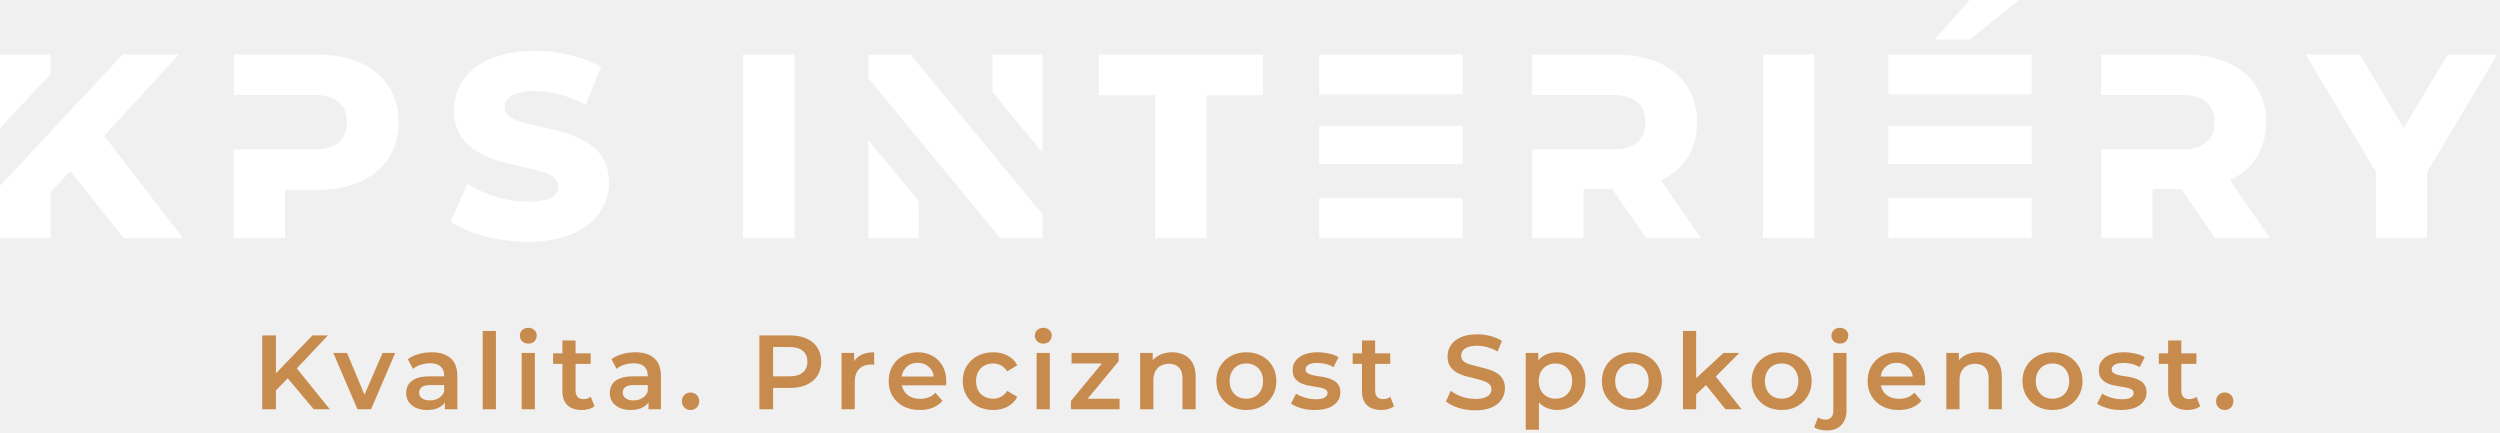
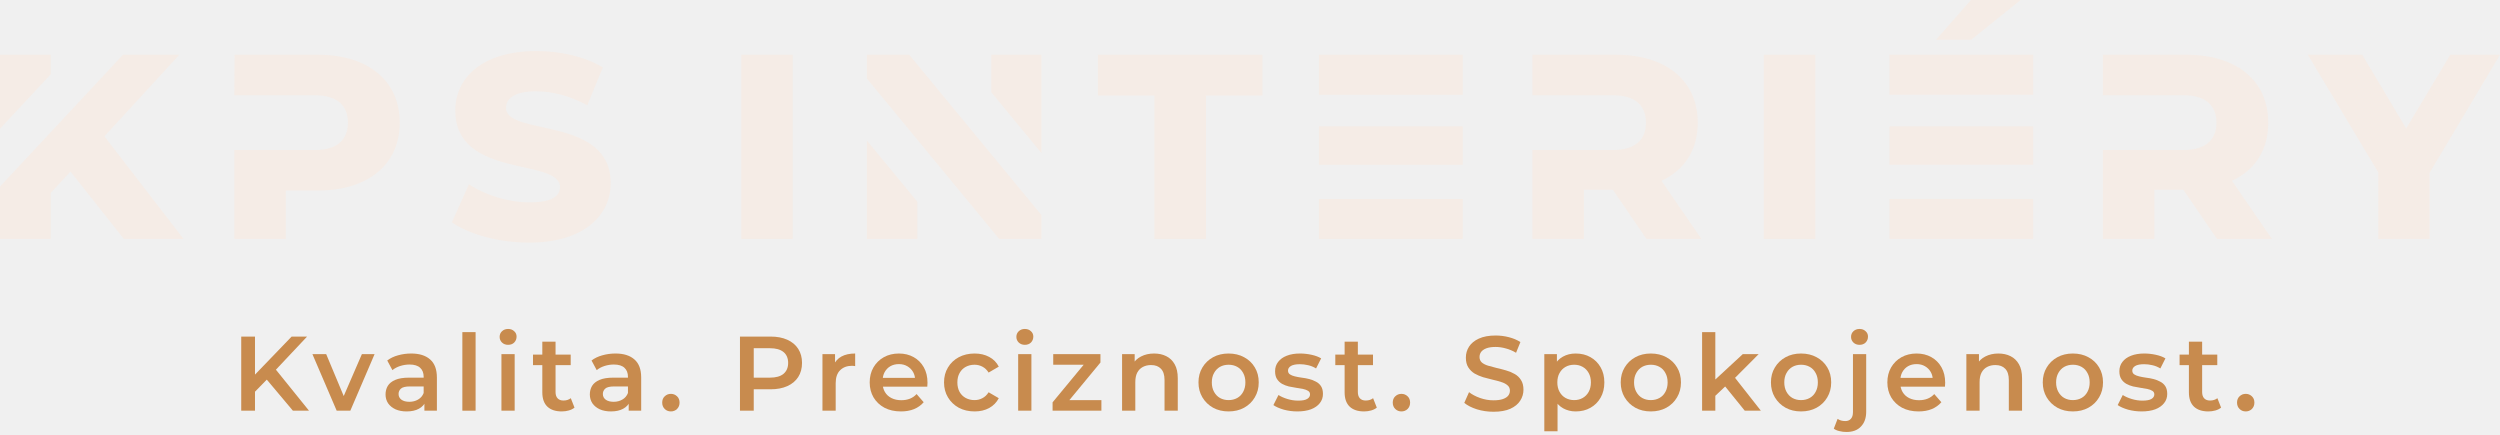
- <svg xmlns="http://www.w3.org/2000/svg" width="572" height="99" viewBox="0 0 572 99" fill="none">
-   <path d="M555.301 39.42V54.48H543.602V39.3L527.521 12.48H539.941L549.961 29.28L560.042 12.48H571.382L555.301 39.42Z" fill="white" />
-   <path d="M510.213 41.22L519.333 54.48H506.793L499.113 43.26H492.513V54.48H480.753V34.2H499.173C504.213 34.2 506.673 31.86 506.673 27.96C506.673 24.06 504.213 21.72 499.173 21.72H480.753V12.48H499.833C511.293 12.48 518.493 18.42 518.493 27.96C518.493 34.2 515.493 38.76 510.213 41.22Z" fill="white" />
-   <path d="M432.041 37.56V28.8H464.861V37.56H432.041ZM432.041 21.6V12.48H464.861V21.6H432.041ZM432.041 45.36V54.48H464.861V45.36H432.041ZM450.701 9.06H442.661L450.641 0H461.981L450.701 9.06Z" fill="white" />
-   <path d="M415.127 54.48H403.367V12.48H415.127V54.48Z" fill="white" />
-   <path d="M380.014 41.22L389.134 54.48H376.594L368.914 43.26H362.314V54.48H350.554V34.2H368.974C374.014 34.2 376.474 31.86 376.474 27.96C376.474 24.06 374.014 21.72 368.974 21.72H350.554V12.48H369.634C381.094 12.48 388.294 18.42 388.294 27.96C388.294 34.2 385.294 38.76 380.014 41.22Z" fill="white" />
-   <path d="M301.841 37.56V28.8H334.661V37.56H301.841ZM301.841 21.6V12.48H334.661V21.6H301.841ZM301.841 45.36V54.48H334.661V45.36H301.841Z" fill="white" />
-   <path d="M276.054 54.48H264.294V21.78H251.394V12.48H288.954V21.78H276.054V54.48Z" fill="white" />
-   <path d="M181.76 54.48H170V12.48H181.76V54.48Z" fill="white" />
-   <path d="M210.193 45.992V54.48H198.674V32.04L210.193 45.992ZM238.514 49.036V54.48H228.872L198.674 17.905V12.479H208.33L238.514 49.036ZM238.514 34.9L227.054 21.02V12.479H238.514V34.9Z" fill="white" />
-   <path d="M120.737 55.32C113.897 55.32 107.057 53.46 103.097 50.7L106.997 42C110.717 44.52 115.997 46.14 120.857 46.14C125.837 46.14 127.757 44.76 127.757 42.66C127.757 35.94 103.877 40.86 103.877 25.2C103.877 17.76 109.997 11.64 122.417 11.64C127.817 11.64 133.457 12.9 137.537 15.36L133.997 24C129.977 21.84 126.017 20.82 122.297 20.82C117.317 20.82 115.457 22.5 115.457 24.6C115.457 31.14 139.337 26.34 139.337 41.76C139.337 49.08 133.217 55.32 120.737 55.32Z" fill="white" />
-   <path d="M53.459 21.72L53.519 12.48H72.539C83.999 12.48 91.199 18.42 91.199 27.96C91.199 37.5 83.999 43.44 72.539 43.44H65.219V54.48H53.459V34.2H71.879C76.919 34.2 79.379 31.86 79.379 27.96C79.379 24.06 76.919 21.72 71.879 21.72H53.459Z" fill="white" />
-   <path d="M23.82 31.08L41.88 54.48H28.26L16.08 39.12L11.58 43.98V54.48H0V42.535L28.054 12.48H40.92L23.82 31.08ZM11.58 16.939L0 29.344V12.48H11.58V16.939Z" fill="white" />
-   <path d="M509.02 93.808C508.473 93.808 508.006 93.623 507.619 93.252C507.233 92.866 507.04 92.383 507.04 91.804C507.04 91.192 507.233 90.709 507.619 90.355C508.006 89.985 508.473 89.8 509.02 89.8C509.567 89.8 510.034 89.985 510.42 90.355C510.806 90.709 511 91.192 511 91.804C511 92.383 510.806 92.866 510.42 93.252C510.034 93.623 509.567 93.808 509.02 93.808Z" fill="#C88B4E" />
-   <path d="M500.508 93.808C499.091 93.808 497.997 93.446 497.224 92.722C496.451 91.981 496.065 90.895 496.065 89.462V77.897H499.083V89.39C499.083 90.001 499.236 90.476 499.542 90.814C499.864 91.152 500.306 91.321 500.87 91.321C501.546 91.321 502.109 91.144 502.56 90.79L503.405 92.939C503.051 93.229 502.616 93.446 502.101 93.591C501.586 93.736 501.055 93.808 500.508 93.808ZM493.94 83.257V80.843H502.536V83.257H493.94Z" fill="#C88B4E" />
-   <path d="M485.281 93.808C484.202 93.808 483.164 93.671 482.166 93.397C481.184 93.108 480.404 92.761 479.824 92.359L480.983 90.065C481.563 90.436 482.255 90.741 483.059 90.983C483.864 91.224 484.669 91.345 485.474 91.345C486.423 91.345 487.108 91.216 487.526 90.959C487.961 90.701 488.178 90.355 488.178 89.921C488.178 89.566 488.033 89.301 487.743 89.124C487.454 88.931 487.075 88.786 486.609 88.689C486.142 88.593 485.619 88.504 485.039 88.424C484.476 88.343 483.904 88.239 483.325 88.11C482.762 87.965 482.247 87.764 481.78 87.506C481.313 87.233 480.935 86.87 480.645 86.42C480.355 85.969 480.211 85.374 480.211 84.633C480.211 83.812 480.444 83.104 480.911 82.508C481.377 81.897 482.029 81.43 482.866 81.108C483.719 80.77 484.725 80.601 485.884 80.601C486.753 80.601 487.631 80.698 488.516 80.891C489.401 81.084 490.134 81.358 490.713 81.712L489.554 84.005C488.942 83.635 488.323 83.386 487.695 83.257C487.083 83.112 486.472 83.04 485.86 83.04C484.943 83.04 484.259 83.176 483.808 83.45C483.373 83.724 483.156 84.07 483.156 84.488C483.156 84.874 483.301 85.164 483.591 85.357C483.88 85.55 484.259 85.703 484.725 85.816C485.192 85.929 485.707 86.025 486.271 86.106C486.85 86.17 487.421 86.275 487.985 86.42C488.548 86.565 489.063 86.766 489.53 87.023C490.013 87.265 490.399 87.611 490.689 88.061C490.979 88.512 491.123 89.1 491.123 89.824C491.123 90.629 490.882 91.329 490.399 91.924C489.932 92.52 489.264 92.987 488.395 93.325C487.526 93.647 486.488 93.808 485.281 93.808Z" fill="#C88B4E" />
-   <path d="M469.599 93.808C468.279 93.808 467.104 93.526 466.074 92.963C465.044 92.383 464.231 91.594 463.635 90.597C463.04 89.599 462.742 88.464 462.742 87.192C462.742 85.905 463.04 84.77 463.635 83.788C464.231 82.79 465.044 82.01 466.074 81.446C467.104 80.883 468.279 80.601 469.599 80.601C470.935 80.601 472.118 80.883 473.148 81.446C474.194 82.01 475.007 82.782 475.587 83.764C476.182 84.746 476.48 85.888 476.48 87.192C476.48 88.464 476.182 89.599 475.587 90.597C475.007 91.594 474.194 92.383 473.148 92.963C472.118 93.526 470.935 93.808 469.599 93.808ZM469.599 91.224C470.339 91.224 470.999 91.063 471.579 90.741C472.158 90.419 472.609 89.953 472.931 89.341C473.269 88.729 473.438 88.013 473.438 87.192C473.438 86.355 473.269 85.639 472.931 85.043C472.609 84.432 472.158 83.965 471.579 83.643C470.999 83.321 470.347 83.16 469.623 83.16C468.883 83.16 468.223 83.321 467.643 83.643C467.08 83.965 466.629 84.432 466.291 85.043C465.953 85.639 465.784 86.355 465.784 87.192C465.784 88.013 465.953 88.729 466.291 89.341C466.629 89.953 467.08 90.419 467.643 90.741C468.223 91.063 468.875 91.224 469.599 91.224Z" fill="#C88B4E" />
-   <path d="M452.637 80.601C453.667 80.601 454.584 80.802 455.389 81.205C456.21 81.607 456.854 82.227 457.321 83.064C457.787 83.885 458.021 84.947 458.021 86.251V93.639H455.003V86.637C455.003 85.494 454.729 84.641 454.182 84.078C453.651 83.514 452.902 83.233 451.937 83.233C451.228 83.233 450.601 83.378 450.053 83.667C449.506 83.957 449.08 84.392 448.774 84.971C448.484 85.534 448.339 86.251 448.339 87.12V93.639H445.321V80.746H448.194V84.223L447.687 83.16C448.138 82.339 448.79 81.712 449.643 81.277C450.512 80.826 451.51 80.601 452.637 80.601Z" fill="#C88B4E" />
-   <path d="M434.431 93.808C432.998 93.808 431.743 93.526 430.665 92.963C429.602 92.383 428.773 91.594 428.178 90.597C427.598 89.599 427.309 88.464 427.309 87.192C427.309 85.905 427.59 84.77 428.154 83.788C428.733 82.79 429.522 82.01 430.52 81.446C431.534 80.883 432.685 80.601 433.972 80.601C435.228 80.601 436.346 80.875 437.328 81.422C438.31 81.969 439.083 82.742 439.646 83.74C440.209 84.738 440.491 85.913 440.491 87.265C440.491 87.394 440.483 87.538 440.467 87.699C440.467 87.86 440.459 88.013 440.443 88.158H429.699V86.154H438.849L437.666 86.782C437.682 86.041 437.529 85.39 437.207 84.826C436.886 84.263 436.443 83.82 435.88 83.498C435.332 83.176 434.697 83.015 433.972 83.015C433.232 83.015 432.58 83.176 432.017 83.498C431.469 83.82 431.035 84.271 430.713 84.85C430.407 85.414 430.254 86.082 430.254 86.854V87.337C430.254 88.11 430.431 88.794 430.785 89.389C431.139 89.985 431.638 90.444 432.282 90.766C432.926 91.088 433.666 91.248 434.503 91.248C435.228 91.248 435.88 91.136 436.459 90.91C437.038 90.685 437.554 90.331 438.004 89.848L439.622 91.707C439.042 92.383 438.31 92.906 437.425 93.276C436.556 93.631 435.558 93.808 434.431 93.808Z" fill="#C88B4E" />
-   <path d="M417.99 98.492C417.427 98.492 416.896 98.427 416.397 98.299C415.881 98.186 415.447 98.001 415.093 97.743L415.962 95.498C416.429 95.836 417.016 96.005 417.724 96.005C418.272 96.005 418.698 95.828 419.004 95.474C419.31 95.136 419.463 94.629 419.463 93.953V80.746H422.481V93.88C422.481 95.297 422.086 96.415 421.298 97.236C420.525 98.073 419.423 98.492 417.99 98.492ZM420.96 78.621C420.396 78.621 419.93 78.445 419.559 78.09C419.205 77.736 419.028 77.31 419.028 76.811C419.028 76.296 419.205 75.869 419.559 75.531C419.93 75.177 420.396 75 420.96 75C421.523 75 421.982 75.169 422.336 75.507C422.706 75.829 422.891 76.239 422.891 76.738C422.891 77.269 422.714 77.72 422.36 78.09C422.006 78.445 421.539 78.621 420.96 78.621Z" fill="#C88B4E" />
-   <path d="M407.621 93.808C406.302 93.808 405.127 93.526 404.096 92.963C403.066 92.383 402.253 91.594 401.658 90.597C401.062 89.599 400.765 88.464 400.765 87.192C400.765 85.905 401.062 84.77 401.658 83.788C402.253 82.79 403.066 82.01 404.096 81.446C405.127 80.883 406.302 80.601 407.621 80.601C408.957 80.601 410.14 80.883 411.171 81.446C412.217 82.01 413.03 82.782 413.609 83.764C414.205 84.746 414.502 85.888 414.502 87.192C414.502 88.464 414.205 89.599 413.609 90.597C413.03 91.594 412.217 92.383 411.171 92.963C410.14 93.526 408.957 93.808 407.621 93.808ZM407.621 91.224C408.362 91.224 409.022 91.063 409.601 90.741C410.181 90.419 410.631 89.953 410.953 89.341C411.291 88.729 411.46 88.013 411.46 87.192C411.46 86.355 411.291 85.639 410.953 85.043C410.631 84.432 410.181 83.965 409.601 83.643C409.022 83.321 408.37 83.16 407.646 83.16C406.905 83.16 406.245 83.321 405.666 83.643C405.102 83.965 404.652 84.432 404.314 85.043C403.976 85.639 403.807 86.355 403.807 87.192C403.807 88.013 403.976 88.729 404.314 89.341C404.652 89.953 405.102 90.419 405.666 90.741C406.245 91.063 406.897 91.224 407.621 91.224Z" fill="#C88B4E" />
-   <path d="M387.526 90.766L387.599 86.975L394.335 80.746H397.956L392.234 86.492L390.641 87.82L387.526 90.766ZM385.063 93.639V75.724H388.081V93.639H385.063ZM394.793 93.639L390.085 87.82L391.993 85.406L398.463 93.639H394.793Z" fill="#C88B4E" />
-   <path d="M373.366 93.808C372.046 93.808 370.871 93.526 369.841 92.963C368.81 92.383 367.998 91.594 367.402 90.597C366.807 89.599 366.509 88.464 366.509 87.192C366.509 85.905 366.807 84.77 367.402 83.788C367.998 82.79 368.81 82.01 369.841 81.446C370.871 80.883 372.046 80.601 373.366 80.601C374.702 80.601 375.885 80.883 376.915 81.446C377.961 82.01 378.774 82.782 379.353 83.764C379.949 84.746 380.246 85.888 380.246 87.192C380.246 88.464 379.949 89.599 379.353 90.597C378.774 91.594 377.961 92.383 376.915 92.963C375.885 93.526 374.702 93.808 373.366 93.808ZM373.366 91.224C374.106 91.224 374.766 91.063 375.345 90.741C375.925 90.419 376.375 89.953 376.697 89.341C377.035 88.729 377.204 88.013 377.204 87.192C377.204 86.355 377.035 85.639 376.697 85.043C376.375 84.432 375.925 83.965 375.345 83.643C374.766 83.321 374.114 83.16 373.39 83.16C372.649 83.16 371.989 83.321 371.41 83.643C370.847 83.965 370.396 84.432 370.058 85.043C369.72 85.639 369.551 86.355 369.551 87.192C369.551 88.013 369.72 88.729 370.058 89.341C370.396 89.953 370.847 90.419 371.41 90.741C371.989 91.063 372.641 91.224 373.366 91.224Z" fill="#C88B4E" />
-   <path d="M356.234 93.808C355.188 93.808 354.231 93.566 353.361 93.083C352.508 92.6 351.824 91.876 351.309 90.91C350.81 89.929 350.561 88.689 350.561 87.192C350.561 85.679 350.802 84.44 351.285 83.474C351.784 82.508 352.46 81.792 353.313 81.325C354.166 80.843 355.14 80.601 356.234 80.601C357.506 80.601 358.625 80.875 359.59 81.422C360.572 81.969 361.345 82.734 361.908 83.716C362.488 84.697 362.777 85.856 362.777 87.192C362.777 88.528 362.488 89.695 361.908 90.693C361.345 91.675 360.572 92.439 359.59 92.987C358.625 93.534 357.506 93.808 356.234 93.808ZM349.088 98.323V80.746H351.961V83.788L351.864 87.216L352.106 90.645V98.323H349.088ZM355.896 91.224C356.621 91.224 357.265 91.063 357.828 90.741C358.407 90.419 358.866 89.953 359.204 89.341C359.542 88.729 359.711 88.013 359.711 87.192C359.711 86.355 359.542 85.639 359.204 85.043C358.866 84.432 358.407 83.965 357.828 83.643C357.265 83.321 356.621 83.16 355.896 83.16C355.172 83.16 354.52 83.321 353.941 83.643C353.361 83.965 352.903 84.432 352.565 85.043C352.227 85.639 352.058 86.355 352.058 87.192C352.058 88.013 352.227 88.729 352.565 89.341C352.903 89.953 353.361 90.419 353.941 90.741C354.52 91.063 355.172 91.224 355.896 91.224Z" fill="#C88B4E" />
-   <path d="M337.502 93.88C336.182 93.88 334.918 93.695 333.711 93.325C332.504 92.938 331.546 92.448 330.838 91.852L331.924 89.413C332.6 89.945 333.437 90.387 334.435 90.741C335.433 91.095 336.455 91.272 337.502 91.272C338.387 91.272 339.103 91.176 339.65 90.983C340.198 90.79 340.6 90.532 340.857 90.21C341.115 89.872 341.244 89.494 341.244 89.075C341.244 88.56 341.059 88.15 340.689 87.844C340.318 87.522 339.835 87.273 339.24 87.096C338.66 86.903 338.009 86.725 337.284 86.564C336.576 86.403 335.86 86.218 335.135 86.009C334.427 85.784 333.775 85.502 333.18 85.164C332.6 84.81 332.126 84.343 331.755 83.764C331.385 83.184 331.2 82.444 331.2 81.543C331.2 80.625 331.441 79.788 331.924 79.032C332.423 78.259 333.172 77.647 334.17 77.197C335.184 76.73 336.463 76.497 338.009 76.497C339.023 76.497 340.029 76.625 341.026 76.883C342.024 77.14 342.894 77.511 343.634 77.993L342.644 80.432C341.888 79.981 341.107 79.651 340.302 79.442C339.497 79.217 338.725 79.104 337.984 79.104C337.115 79.104 336.407 79.209 335.86 79.418C335.329 79.627 334.934 79.901 334.677 80.239C334.435 80.577 334.315 80.963 334.315 81.398C334.315 81.913 334.492 82.331 334.846 82.653C335.216 82.959 335.691 83.201 336.27 83.377C336.866 83.555 337.526 83.732 338.25 83.909C338.974 84.07 339.691 84.255 340.399 84.464C341.123 84.673 341.775 84.947 342.354 85.285C342.95 85.623 343.425 86.082 343.779 86.661C344.149 87.24 344.334 87.973 344.334 88.858C344.334 89.76 344.085 90.597 343.586 91.369C343.103 92.126 342.354 92.737 341.34 93.204C340.326 93.655 339.047 93.88 337.502 93.88Z" fill="#C88B4E" />
-   <path d="M316.057 93.808C314.641 93.808 313.546 93.446 312.774 92.722C312.001 91.981 311.615 90.895 311.615 89.462V77.897H314.633V89.39C314.633 90.001 314.786 90.476 315.092 90.814C315.413 91.152 315.856 91.321 316.419 91.321C317.095 91.321 317.659 91.144 318.11 90.79L318.955 92.939C318.6 93.229 318.166 93.446 317.651 93.591C317.136 93.736 316.605 93.808 316.057 93.808ZM309.49 83.257V80.843H318.085V83.257H309.49Z" fill="#C88B4E" />
-   <path d="M300.831 93.808C299.753 93.808 298.715 93.671 297.717 93.397C296.735 93.108 295.954 92.761 295.375 92.359L296.534 90.065C297.113 90.436 297.805 90.741 298.61 90.983C299.415 91.224 300.22 91.345 301.025 91.345C301.974 91.345 302.658 91.216 303.077 90.959C303.511 90.701 303.729 90.355 303.729 89.921C303.729 89.566 303.584 89.301 303.294 89.124C303.004 88.931 302.626 88.786 302.159 88.689C301.693 88.593 301.169 88.504 300.59 88.424C300.027 88.343 299.455 88.239 298.876 88.11C298.312 87.965 297.797 87.764 297.331 87.506C296.864 87.233 296.486 86.87 296.196 86.42C295.906 85.969 295.761 85.374 295.761 84.633C295.761 83.812 295.995 83.104 296.461 82.508C296.928 81.897 297.58 81.43 298.417 81.108C299.27 80.77 300.276 80.601 301.435 80.601C302.304 80.601 303.181 80.698 304.067 80.891C304.952 81.084 305.684 81.358 306.264 81.712L305.105 84.005C304.493 83.635 303.874 83.386 303.246 83.257C302.634 83.112 302.023 83.04 301.411 83.04C300.493 83.04 299.809 83.176 299.359 83.45C298.924 83.724 298.707 84.07 298.707 84.488C298.707 84.874 298.852 85.164 299.141 85.357C299.431 85.55 299.809 85.703 300.276 85.816C300.743 85.929 301.258 86.025 301.821 86.106C302.401 86.17 302.972 86.275 303.536 86.42C304.099 86.565 304.614 86.766 305.081 87.023C305.564 87.265 305.95 87.611 306.24 88.061C306.529 88.512 306.674 89.1 306.674 89.824C306.674 90.629 306.433 91.329 305.95 91.924C305.483 92.52 304.815 92.987 303.946 93.325C303.077 93.647 302.039 93.808 300.831 93.808Z" fill="#C88B4E" />
-   <path d="M285.15 93.808C283.83 93.808 282.655 93.526 281.625 92.963C280.595 92.383 279.782 91.594 279.186 90.597C278.591 89.599 278.293 88.464 278.293 87.192C278.293 85.905 278.591 84.77 279.186 83.788C279.782 82.79 280.595 82.01 281.625 81.446C282.655 80.883 283.83 80.601 285.15 80.601C286.486 80.601 287.669 80.883 288.699 81.446C289.745 82.01 290.558 82.782 291.137 83.764C291.733 84.746 292.031 85.888 292.031 87.192C292.031 88.464 291.733 89.599 291.137 90.597C290.558 91.594 289.745 92.383 288.699 92.963C287.669 93.526 286.486 93.808 285.15 93.808ZM285.15 91.224C285.89 91.224 286.55 91.063 287.13 90.741C287.709 90.419 288.16 89.953 288.482 89.341C288.82 88.729 288.989 88.013 288.989 87.192C288.989 86.355 288.82 85.639 288.482 85.043C288.16 84.432 287.709 83.965 287.13 83.643C286.55 83.321 285.898 83.16 285.174 83.16C284.434 83.16 283.774 83.321 283.194 83.643C282.631 83.965 282.18 84.432 281.842 85.043C281.504 85.639 281.335 86.355 281.335 87.192C281.335 88.013 281.504 88.729 281.842 89.341C282.18 89.953 282.631 90.419 283.194 90.741C283.774 91.063 284.425 91.224 285.15 91.224Z" fill="#C88B4E" />
-   <path d="M268.187 80.601C269.217 80.601 270.134 80.802 270.939 81.205C271.76 81.607 272.404 82.227 272.87 83.064C273.337 83.885 273.571 84.947 273.571 86.251V93.639H270.553V86.637C270.553 85.494 270.279 84.641 269.732 84.078C269.201 83.514 268.452 83.233 267.486 83.233C266.778 83.233 266.15 83.378 265.603 83.667C265.056 83.957 264.629 84.392 264.324 84.971C264.034 85.534 263.889 86.251 263.889 87.12V93.639H260.871V80.746H263.744V84.223L263.237 83.16C263.688 82.339 264.34 81.712 265.193 81.277C266.062 80.826 267.06 80.601 268.187 80.601Z" fill="#C88B4E" />
-   <path d="M245.028 93.639V91.731L252.972 82.122L253.527 83.16H245.173V80.746H255.941V82.653L247.998 92.263L247.394 91.224H256.159V93.639H245.028Z" fill="#C88B4E" />
-   <path d="M237.18 93.639V80.746H240.198V93.639H237.18ZM238.701 78.621C238.138 78.621 237.671 78.445 237.301 78.09C236.947 77.736 236.77 77.31 236.77 76.811C236.77 76.296 236.947 75.869 237.301 75.531C237.671 75.177 238.138 75 238.701 75C239.264 75 239.723 75.169 240.077 75.507C240.447 75.829 240.633 76.239 240.633 76.738C240.633 77.269 240.455 77.72 240.101 78.09C239.747 78.445 239.28 78.621 238.701 78.621Z" fill="#C88B4E" />
-   <path d="M227.252 93.808C225.9 93.808 224.693 93.526 223.63 92.963C222.584 92.383 221.763 91.594 221.168 90.597C220.572 89.599 220.274 88.464 220.274 87.192C220.274 85.905 220.572 84.77 221.168 83.788C221.763 82.79 222.584 82.01 223.63 81.446C224.693 80.883 225.9 80.601 227.252 80.601C228.507 80.601 229.61 80.859 230.56 81.374C231.525 81.873 232.258 82.613 232.757 83.595L230.439 84.947C230.053 84.335 229.578 83.885 229.014 83.595C228.467 83.305 227.872 83.16 227.228 83.16C226.487 83.16 225.819 83.321 225.224 83.643C224.628 83.965 224.162 84.432 223.824 85.043C223.486 85.639 223.317 86.355 223.317 87.192C223.317 88.029 223.486 88.754 223.824 89.365C224.162 89.961 224.628 90.419 225.224 90.741C225.819 91.063 226.487 91.224 227.228 91.224C227.872 91.224 228.467 91.079 229.014 90.79C229.578 90.5 230.053 90.049 230.439 89.438L232.757 90.79C232.258 91.755 231.525 92.504 230.56 93.035C229.61 93.55 228.507 93.808 227.252 93.808Z" fill="#C88B4E" />
-   <path d="M210.448 93.808C209.015 93.808 207.76 93.526 206.681 92.963C205.619 92.383 204.79 91.594 204.194 90.597C203.615 89.599 203.325 88.464 203.325 87.192C203.325 85.905 203.607 84.77 204.17 83.788C204.75 82.79 205.538 82.01 206.536 81.446C207.55 80.883 208.701 80.601 209.989 80.601C211.244 80.601 212.363 80.875 213.345 81.422C214.327 81.969 215.099 82.742 215.663 83.74C216.226 84.738 216.508 85.913 216.508 87.265C216.508 87.394 216.5 87.538 216.483 87.699C216.483 87.86 216.475 88.013 216.459 88.158H205.715V86.154H214.866L213.683 86.782C213.699 86.041 213.546 85.39 213.224 84.826C212.902 84.263 212.46 83.82 211.896 83.498C211.349 83.176 210.713 83.015 209.989 83.015C209.248 83.015 208.597 83.176 208.033 83.498C207.486 83.82 207.051 84.271 206.729 84.85C206.424 85.414 206.271 86.082 206.271 86.854V87.337C206.271 88.11 206.448 88.794 206.802 89.389C207.156 89.985 207.655 90.444 208.299 90.766C208.943 91.088 209.683 91.248 210.52 91.248C211.244 91.248 211.896 91.136 212.476 90.91C213.055 90.685 213.57 90.331 214.021 89.848L215.638 91.707C215.059 92.383 214.327 92.906 213.441 93.276C212.572 93.631 211.574 93.808 210.448 93.808Z" fill="#C88B4E" />
-   <path d="M192.552 93.639V80.746H195.425V84.295L195.087 83.257C195.473 82.388 196.077 81.728 196.898 81.277C197.735 80.826 198.773 80.601 200.012 80.601V83.474C199.883 83.442 199.763 83.426 199.65 83.426C199.537 83.41 199.425 83.402 199.312 83.402C198.169 83.402 197.26 83.74 196.584 84.416C195.908 85.076 195.57 86.066 195.57 87.385V93.639H192.552Z" fill="#C88B4E" />
-   <path d="M173.746 93.639V76.738H180.699C182.196 76.738 183.476 76.98 184.538 77.463C185.617 77.945 186.446 78.638 187.025 79.539C187.605 80.44 187.894 81.511 187.894 82.75C187.894 83.989 187.605 85.06 187.025 85.961C186.446 86.862 185.617 87.555 184.538 88.037C183.476 88.52 182.196 88.762 180.699 88.762H175.484L176.885 87.289V93.639H173.746ZM176.885 87.627L175.484 86.106H180.555C181.939 86.106 182.977 85.816 183.669 85.237C184.377 84.641 184.731 83.812 184.731 82.75C184.731 81.672 184.377 80.843 183.669 80.263C182.977 79.684 181.939 79.394 180.555 79.394H175.484L176.885 77.849V87.627Z" fill="#C88B4E" />
-   <path d="M157.992 93.808C157.445 93.808 156.978 93.623 156.592 93.252C156.206 92.866 156.013 92.383 156.013 91.804C156.013 91.192 156.206 90.709 156.592 90.355C156.978 89.985 157.445 89.8 157.992 89.8C158.54 89.8 159.007 89.985 159.393 90.355C159.779 90.709 159.972 91.192 159.972 91.804C159.972 92.383 159.779 92.866 159.393 93.252C159.007 93.623 158.54 93.808 157.992 93.808Z" fill="#C88B4E" />
-   <path d="M148.372 93.639V91.031L148.203 90.476V85.913C148.203 85.027 147.938 84.343 147.407 83.861C146.876 83.362 146.071 83.112 144.992 83.112C144.268 83.112 143.552 83.225 142.844 83.45C142.151 83.675 141.564 83.989 141.081 84.392L139.898 82.195C140.59 81.663 141.411 81.269 142.361 81.011C143.326 80.738 144.324 80.601 145.354 80.601C147.222 80.601 148.662 81.052 149.676 81.953C150.706 82.838 151.221 84.215 151.221 86.082V93.639H148.372ZM144.316 93.808C143.351 93.808 142.506 93.647 141.781 93.325C141.057 92.987 140.494 92.528 140.091 91.949C139.705 91.353 139.512 90.685 139.512 89.945C139.512 89.22 139.681 88.569 140.019 87.989C140.373 87.41 140.944 86.951 141.733 86.613C142.522 86.275 143.568 86.106 144.872 86.106H148.614V88.11H145.089C144.059 88.11 143.367 88.279 143.013 88.617C142.658 88.939 142.481 89.341 142.481 89.824C142.481 90.371 142.699 90.806 143.133 91.128C143.568 91.45 144.171 91.611 144.944 91.611C145.684 91.611 146.344 91.442 146.924 91.104C147.519 90.766 147.946 90.267 148.203 89.607L148.71 91.417C148.421 92.174 147.898 92.761 147.141 93.18C146.401 93.598 145.459 93.808 144.316 93.808Z" fill="#C88B4E" />
-   <path d="M133.119 93.808C131.702 93.808 130.608 93.446 129.835 92.722C129.063 91.981 128.676 90.895 128.676 89.462V77.897H131.694V89.39C131.694 90.001 131.847 90.476 132.153 90.814C132.475 91.152 132.918 91.321 133.481 91.321C134.157 91.321 134.72 91.144 135.171 90.79L136.016 92.939C135.662 93.229 135.227 93.446 134.712 93.591C134.197 93.736 133.666 93.808 133.119 93.808ZM126.552 83.257V80.843H135.147V83.257H126.552Z" fill="#C88B4E" />
-   <path d="M119.355 93.639V80.746H122.373V93.639H119.355ZM120.876 78.621C120.312 78.621 119.846 78.445 119.475 78.09C119.121 77.736 118.944 77.31 118.944 76.811C118.944 76.296 119.121 75.869 119.475 75.531C119.846 75.177 120.312 75 120.876 75C121.439 75 121.898 75.169 122.252 75.507C122.622 75.829 122.807 76.239 122.807 76.738C122.807 77.269 122.63 77.72 122.276 78.09C121.922 78.445 121.455 78.621 120.876 78.621Z" fill="#C88B4E" />
-   <path d="M110.444 93.639V75.724H113.462V93.639H110.444Z" fill="#C88B4E" />
-   <path d="M101.79 93.639V91.031L101.621 90.476V85.913C101.621 85.027 101.356 84.343 100.825 83.861C100.293 83.362 99.489 83.112 98.41 83.112C97.686 83.112 96.97 83.225 96.261 83.45C95.569 83.675 94.982 83.989 94.499 84.392L93.316 82.195C94.008 81.663 94.829 81.269 95.779 81.011C96.744 80.738 97.742 80.601 98.772 80.601C100.64 80.601 102.08 81.052 103.094 81.953C104.124 82.838 104.639 84.215 104.639 86.082V93.639H101.79ZM97.734 93.808C96.769 93.808 95.924 93.647 95.199 93.325C94.475 92.987 93.912 92.528 93.509 91.949C93.123 91.353 92.93 90.685 92.93 89.945C92.93 89.22 93.099 88.569 93.437 87.989C93.791 87.41 94.362 86.951 95.151 86.613C95.94 86.275 96.986 86.106 98.29 86.106H102.032V88.11H98.507C97.477 88.11 96.785 88.279 96.43 88.617C96.076 88.939 95.899 89.341 95.899 89.824C95.899 90.371 96.117 90.806 96.551 91.128C96.986 91.45 97.589 91.611 98.362 91.611C99.102 91.611 99.762 91.442 100.342 91.104C100.937 90.766 101.364 90.267 101.621 89.607L102.128 91.417C101.839 92.174 101.316 92.761 100.559 93.18C99.819 93.598 98.877 93.808 97.734 93.808Z" fill="#C88B4E" />
-   <path d="M81.787 93.639L76.258 80.746H79.397L84.153 92.118H82.608L87.533 80.746H90.43L84.901 93.639H81.787Z" fill="#C88B4E" />
-   <path d="M62.801 89.655L62.632 85.937L71.492 76.738H75.017L67.653 84.561L65.915 86.468L62.801 89.655ZM60 93.639V76.738H63.139V93.639H60ZM71.782 93.639L65.312 85.937L67.388 83.643L75.452 93.639H71.782Z" fill="#C88B4E" />
+ <svg xmlns="http://www.w3.org/2000/svg" width="570" height="99" viewBox="0 0 570 99" fill="none">
+   <path d="M553.935 39.42V54.48H542.246V39.3L526.182 12.48H538.59L548.6 29.28L558.671 12.48H570L553.935 39.42Z" fill="#F5ECE6" />
+   <path d="M508.889 41.22L518 54.48H505.472L497.8 43.26H491.206V54.48H479.457V34.2H497.86C502.895 34.2 505.352 31.86 505.352 27.96C505.352 24.06 502.895 21.72 497.86 21.72H479.457V12.48H498.519C509.968 12.48 517.161 18.42 517.161 27.96C517.161 34.2 514.164 38.76 508.889 41.22Z" fill="#F5ECE6" />
+   <path d="M430.792 37.56V28.8H463.581V37.56H430.792ZM430.792 21.6V12.48H463.581V21.6H430.792ZM430.792 45.36V54.48H463.581V45.36H430.792ZM449.434 9.06H441.402L449.374 0H460.704L449.434 9.06Z" fill="#F5ECE6" />
+   <path d="M413.894 54.48H402.146V12.48H413.894V54.48Z" fill="#F5ECE6" />
+   <path d="M378.815 41.22L387.926 54.48H375.398L367.725 43.26H361.132V54.48H349.383V34.2H367.785C372.821 34.2 375.278 31.86 375.278 27.96C375.278 24.06 372.821 21.72 367.785 21.72H349.383V12.48H368.445C379.894 12.48 387.087 18.42 387.087 27.96C387.087 34.2 384.09 38.76 378.815 41.22Z" fill="#F5ECE6" />
+   <path d="M300.716 37.56V28.8H333.505V37.56H300.716ZM300.716 21.6V12.48H333.505V21.6H300.716ZM300.716 45.36V54.48H333.505V45.36H300.716Z" fill="#F5ECE6" />
+   <path d="M274.954 54.48H263.205V21.78H250.317V12.48H287.842V21.78H274.954V54.48Z" fill="#F5ECE6" />
+   <path d="M180.749 54.48H169V12.48H180.749V54.48Z" fill="#F5ECE6" />
+   <path d="M209.156 45.992V54.48H197.647V32.04L209.156 45.992ZM237.449 49.036V54.48H227.817L197.647 17.905V12.479H207.295L237.449 49.036ZM237.449 34.9L226 21.02V12.479H237.449V34.9Z" fill="#F5ECE6" />
+   <path d="M120.656 55.32C113.82 55.32 106.985 53.46 103.027 50.7L106.925 42C110.642 44.52 115.919 46.14 120.775 46.14C125.752 46.14 127.671 44.76 127.671 42.66C127.671 35.94 103.807 40.86 103.807 25.2C103.807 17.76 109.923 11.64 122.334 11.64C127.731 11.64 133.367 12.9 137.444 15.36L133.907 24C129.889 21.84 125.932 20.82 122.214 20.82C117.238 20.82 115.379 22.5 115.379 24.6C115.379 31.14 139.243 26.34 139.243 41.76C139.243 49.08 133.127 55.32 120.656 55.32Z" fill="#F5ECE6" />
+   <path d="M53.423 21.72L53.483 12.48H72.49C83.942 12.48 91.138 18.42 91.138 27.96C91.138 37.5 83.942 43.44 72.49 43.44H65.175V54.48H53.423V34.2H71.831C76.867 34.2 79.326 31.86 79.326 27.96C79.326 24.06 76.867 21.72 71.831 21.72H53.423Z" fill="#F5ECE6" />
+   <path d="M23.804 31.08L41.852 54.48H28.241L16.069 39.12L11.572 43.98V54.48H0V42.535L28.035 12.48H40.893L23.804 31.08ZM11.572 16.939L0 29.344V12.48H11.572V16.939Z" fill="#F5ECE6" />
+   <path d="M512.024 93.806C511.476 93.806 511.01 93.621 510.623 93.251C510.237 92.865 510.044 92.382 510.044 91.803C510.044 91.191 510.237 90.708 510.623 90.354C511.01 89.984 511.476 89.799 512.024 89.799C512.571 89.799 513.038 89.984 513.424 90.354C513.81 90.708 514.003 91.191 514.003 91.803C514.003 92.382 513.81 92.865 513.424 93.251C513.038 93.621 512.571 93.806 512.024 93.806Z" fill="#C88B4E" />
+   <path d="M503.512 93.806C502.096 93.806 501.001 93.444 500.229 92.72C499.456 91.98 499.07 90.893 499.07 89.461V77.897H502.088V89.388C502.088 90 502.24 90.475 502.546 90.813C502.868 91.151 503.311 91.32 503.874 91.32C504.55 91.32 505.113 91.143 505.564 90.789L506.409 92.937C506.055 93.227 505.62 93.444 505.105 93.589C504.59 93.734 504.059 93.806 503.512 93.806ZM496.945 83.257V80.842H505.54V83.257H496.945Z" fill="#C88B4E" />
+   <path d="M488.287 93.806C487.209 93.806 486.171 93.669 485.173 93.396C484.191 93.106 483.41 92.76 482.831 92.358L483.99 90.064C484.569 90.434 485.261 90.74 486.066 90.982C486.871 91.223 487.676 91.344 488.48 91.344C489.43 91.344 490.114 91.215 490.532 90.957C490.967 90.7 491.184 90.354 491.184 89.919C491.184 89.565 491.039 89.3 490.75 89.123C490.46 88.93 490.082 88.785 489.615 88.688C489.148 88.591 488.625 88.503 488.046 88.422C487.482 88.342 486.911 88.237 486.332 88.109C485.768 87.964 485.253 87.763 484.787 87.505C484.32 87.231 483.942 86.869 483.652 86.419C483.362 85.968 483.217 85.373 483.217 84.632C483.217 83.811 483.451 83.103 483.917 82.508C484.384 81.896 485.036 81.43 485.873 81.108C486.726 80.77 487.732 80.601 488.891 80.601C489.76 80.601 490.637 80.697 491.522 80.89C492.407 81.083 493.14 81.357 493.719 81.711L492.56 84.005C491.949 83.634 491.329 83.385 490.701 83.256C490.09 83.111 489.478 83.039 488.867 83.039C487.949 83.039 487.265 83.176 486.814 83.449C486.38 83.723 486.163 84.069 486.163 84.487C486.163 84.874 486.307 85.163 486.597 85.356C486.887 85.55 487.265 85.703 487.732 85.815C488.199 85.928 488.714 86.025 489.277 86.105C489.856 86.169 490.428 86.274 490.991 86.419C491.554 86.564 492.069 86.765 492.536 87.022C493.019 87.264 493.405 87.61 493.695 88.06C493.985 88.511 494.129 89.099 494.129 89.823C494.129 90.627 493.888 91.328 493.405 91.923C492.938 92.519 492.271 92.985 491.401 93.323C490.532 93.645 489.494 93.806 488.287 93.806Z" fill="#C88B4E" />
+   <path d="M472.606 93.806C471.287 93.806 470.112 93.525 469.082 92.961C468.052 92.382 467.239 91.593 466.643 90.595C466.048 89.597 465.75 88.463 465.75 87.191C465.75 85.904 466.048 84.769 466.643 83.787C467.239 82.789 468.052 82.009 469.082 81.446C470.112 80.882 471.287 80.601 472.606 80.601C473.942 80.601 475.125 80.882 476.155 81.446C477.201 82.009 478.014 82.781 478.593 83.763C479.189 84.745 479.487 85.888 479.487 87.191C479.487 88.463 479.189 89.597 478.593 90.595C478.014 91.593 477.201 92.382 476.155 92.961C475.125 93.525 473.942 93.806 472.606 93.806ZM472.606 91.223C473.347 91.223 474.006 91.062 474.586 90.74C475.165 90.418 475.616 89.951 475.938 89.34C476.276 88.728 476.445 88.012 476.445 87.191C476.445 86.354 476.276 85.638 475.938 85.043C475.616 84.431 475.165 83.964 474.586 83.642C474.006 83.321 473.355 83.16 472.63 83.16C471.89 83.16 471.23 83.321 470.651 83.642C470.087 83.964 469.637 84.431 469.299 85.043C468.961 85.638 468.792 86.354 468.792 87.191C468.792 88.012 468.961 88.728 469.299 89.34C469.637 89.951 470.087 90.418 470.651 90.74C471.23 91.062 471.882 91.223 472.606 91.223Z" fill="#C88B4E" />
+   <path d="M455.645 80.601C456.675 80.601 457.593 80.802 458.397 81.204C459.218 81.606 459.862 82.226 460.329 83.063C460.795 83.884 461.029 84.946 461.029 86.25V93.637H458.011V86.636C458.011 85.493 457.737 84.64 457.19 84.077C456.659 83.514 455.911 83.232 454.945 83.232C454.237 83.232 453.609 83.377 453.062 83.667C452.515 83.956 452.088 84.391 451.782 84.97C451.493 85.534 451.348 86.25 451.348 87.119V93.637H448.33V80.745H451.203V84.222L450.696 83.16C451.147 82.339 451.798 81.711 452.651 81.277C453.521 80.826 454.518 80.601 455.645 80.601Z" fill="#C88B4E" />
+   <path d="M437.44 93.806C436.008 93.806 434.752 93.525 433.674 92.961C432.612 92.382 431.783 91.593 431.187 90.595C430.608 89.597 430.318 88.463 430.318 87.191C430.318 85.904 430.6 84.769 431.163 83.787C431.743 82.789 432.531 82.009 433.529 81.446C434.543 80.882 435.694 80.601 436.981 80.601C438.237 80.601 439.355 80.874 440.337 81.421C441.319 81.969 442.092 82.741 442.655 83.739C443.218 84.737 443.5 85.912 443.5 87.264C443.5 87.392 443.492 87.537 443.476 87.698C443.476 87.859 443.468 88.012 443.451 88.157H432.708V86.153H441.858L440.675 86.781C440.691 86.04 440.538 85.389 440.217 84.825C439.895 84.262 439.452 83.82 438.889 83.498C438.341 83.176 437.706 83.015 436.981 83.015C436.241 83.015 435.589 83.176 435.026 83.498C434.479 83.82 434.044 84.27 433.722 84.85C433.417 85.413 433.264 86.081 433.264 86.853V87.336C433.264 88.109 433.441 88.793 433.795 89.388C434.149 89.984 434.648 90.442 435.292 90.764C435.935 91.086 436.676 91.247 437.513 91.247C438.237 91.247 438.889 91.135 439.468 90.909C440.047 90.684 440.563 90.33 441.013 89.847L442.631 91.706C442.051 92.382 441.319 92.905 440.434 93.275C439.565 93.629 438.567 93.806 437.44 93.806Z" fill="#C88B4E" />
+   <path d="M421.002 98.49C420.438 98.49 419.907 98.426 419.408 98.297C418.893 98.184 418.459 97.999 418.104 97.742L418.974 95.496C419.44 95.834 420.028 96.003 420.736 96.003C421.283 96.003 421.71 95.826 422.015 95.472C422.321 95.134 422.474 94.627 422.474 93.951V80.746H425.492V93.879C425.492 95.295 425.098 96.414 424.309 97.235C423.536 98.072 422.434 98.49 421.002 98.49ZM423.971 78.621C423.408 78.621 422.941 78.444 422.571 78.09C422.217 77.736 422.04 77.31 422.04 76.811C422.04 76.296 422.217 75.869 422.571 75.531C422.941 75.177 423.408 75 423.971 75C424.534 75 424.993 75.169 425.347 75.507C425.717 75.829 425.902 76.239 425.902 76.738C425.902 77.269 425.725 77.72 425.371 78.09C425.017 78.444 424.55 78.621 423.971 78.621Z" fill="#C88B4E" />
+   <path d="M410.632 93.806C409.312 93.806 408.137 93.525 407.107 92.961C406.077 92.382 405.264 91.593 404.669 90.595C404.073 89.597 403.775 88.463 403.775 87.191C403.775 85.904 404.073 84.769 404.669 83.787C405.264 82.789 406.077 82.009 407.107 81.446C408.137 80.882 409.312 80.601 410.632 80.601C411.967 80.601 413.15 80.882 414.181 81.446C415.227 82.009 416.039 82.781 416.619 83.763C417.214 84.745 417.512 85.888 417.512 87.191C417.512 88.463 417.214 89.597 416.619 90.595C416.039 91.593 415.227 92.382 414.181 92.961C413.15 93.525 411.967 93.806 410.632 93.806ZM410.632 91.223C411.372 91.223 412.032 91.062 412.611 90.74C413.191 90.418 413.641 89.951 413.963 89.34C414.301 88.728 414.47 88.012 414.47 87.191C414.47 86.354 414.301 85.638 413.963 85.043C413.641 84.431 413.191 83.964 412.611 83.642C412.032 83.321 411.38 83.16 410.656 83.16C409.915 83.16 409.256 83.321 408.676 83.642C408.113 83.964 407.662 84.431 407.324 85.043C406.986 85.638 406.817 86.354 406.817 87.191C406.817 88.012 406.986 88.728 407.324 89.34C407.662 89.951 408.113 90.418 408.676 90.74C409.256 91.062 409.907 91.223 410.632 91.223Z" fill="#C88B4E" />
+   <path d="M390.54 90.764L390.612 86.974L397.348 80.746H400.969L395.247 86.491L393.654 87.819L390.54 90.764ZM388.077 93.637V75.724H391.095V93.637H388.077ZM397.806 93.637L393.099 87.819L395.006 85.405L401.476 93.637H397.806Z" fill="#C88B4E" />
+   <path d="M376.38 93.806C375.06 93.806 373.885 93.525 372.855 92.961C371.825 92.382 371.012 91.593 370.417 90.595C369.821 89.597 369.523 88.463 369.523 87.191C369.523 85.904 369.821 84.769 370.417 83.787C371.012 82.789 371.825 82.009 372.855 81.446C373.885 80.882 375.06 80.601 376.38 80.601C377.716 80.601 378.899 80.882 379.929 81.446C380.975 82.009 381.787 82.781 382.367 83.763C382.962 84.745 383.26 85.888 383.26 87.191C383.26 88.463 382.962 89.597 382.367 90.595C381.787 91.593 380.975 92.382 379.929 92.961C378.899 93.525 377.716 93.806 376.38 93.806ZM376.38 91.223C377.12 91.223 377.78 91.062 378.359 90.74C378.939 90.418 379.389 89.951 379.711 89.34C380.049 88.728 380.218 88.012 380.218 87.191C380.218 86.354 380.049 85.638 379.711 85.043C379.389 84.431 378.939 83.964 378.359 83.642C377.78 83.321 377.128 83.16 376.404 83.16C375.664 83.16 375.004 83.321 374.424 83.642C373.861 83.964 373.41 84.431 373.072 85.043C372.734 85.638 372.565 86.354 372.565 87.191C372.565 88.012 372.734 88.728 373.072 89.34C373.41 89.951 373.861 90.418 374.424 90.74C375.004 91.062 375.655 91.223 376.38 91.223Z" fill="#C88B4E" />
+   <path d="M359.25 93.806C358.203 93.806 357.246 93.565 356.377 93.082C355.524 92.599 354.84 91.875 354.325 90.909C353.826 89.927 353.576 88.688 353.576 87.191C353.576 85.678 353.818 84.439 354.3 83.474C354.799 82.508 355.475 81.792 356.328 81.325C357.181 80.842 358.155 80.601 359.25 80.601C360.521 80.601 361.64 80.874 362.605 81.421C363.587 81.969 364.36 82.733 364.923 83.715C365.502 84.697 365.792 85.856 365.792 87.191C365.792 88.527 365.502 89.694 364.923 90.692C364.36 91.674 363.587 92.438 362.605 92.985C361.64 93.533 360.521 93.806 359.25 93.806ZM352.104 98.321V80.745H354.976V83.787L354.88 87.215L355.121 90.644V98.321H352.104ZM358.912 91.223C359.636 91.223 360.28 91.062 360.843 90.74C361.422 90.418 361.881 89.951 362.219 89.34C362.557 88.728 362.726 88.012 362.726 87.191C362.726 86.354 362.557 85.638 362.219 85.043C361.881 84.431 361.422 83.964 360.843 83.642C360.28 83.321 359.636 83.16 358.912 83.16C358.187 83.16 357.535 83.321 356.956 83.642C356.377 83.964 355.918 84.431 355.58 85.043C355.242 85.638 355.073 86.354 355.073 87.191C355.073 88.012 355.242 88.728 355.58 89.34C355.918 89.951 356.377 90.418 356.956 90.74C357.535 91.062 358.187 91.223 358.912 91.223Z" fill="#C88B4E" />
+   <path d="M340.519 93.879C339.199 93.879 337.935 93.694 336.728 93.323C335.521 92.937 334.564 92.446 333.855 91.851L334.942 89.412C335.618 89.944 336.455 90.386 337.453 90.74C338.45 91.094 339.472 91.271 340.519 91.271C341.404 91.271 342.12 91.175 342.667 90.982C343.214 90.788 343.617 90.531 343.874 90.209C344.132 89.871 344.261 89.493 344.261 89.075C344.261 88.559 344.076 88.149 343.705 87.843C343.335 87.521 342.852 87.272 342.257 87.095C341.677 86.902 341.026 86.725 340.301 86.564C339.593 86.403 338.877 86.218 338.153 86.008C337.445 85.783 336.793 85.501 336.197 85.163C335.618 84.809 335.143 84.343 334.773 83.763C334.403 83.184 334.218 82.444 334.218 81.542C334.218 80.625 334.459 79.788 334.942 79.031C335.441 78.259 336.189 77.647 337.187 77.197C338.201 76.73 339.481 76.497 341.026 76.497C342.04 76.497 343.045 76.625 344.043 76.883C345.041 77.14 345.91 77.51 346.651 77.993L345.661 80.432C344.904 79.981 344.124 79.651 343.319 79.442C342.514 79.217 341.742 79.104 341.001 79.104C340.132 79.104 339.424 79.209 338.877 79.418C338.346 79.627 337.952 79.901 337.694 80.239C337.453 80.577 337.332 80.963 337.332 81.397C337.332 81.912 337.509 82.331 337.863 82.653C338.233 82.959 338.708 83.2 339.287 83.377C339.883 83.554 340.543 83.731 341.267 83.908C341.991 84.069 342.707 84.254 343.416 84.463C344.14 84.673 344.792 84.946 345.371 85.284C345.967 85.622 346.441 86.081 346.795 86.66C347.166 87.24 347.351 87.972 347.351 88.857C347.351 89.758 347.101 90.595 346.602 91.368C346.12 92.124 345.371 92.736 344.357 93.203C343.343 93.653 342.064 93.879 340.519 93.879Z" fill="#C88B4E" />
+   <path d="M319.526 93.806C318.979 93.806 318.513 93.621 318.126 93.251C317.74 92.865 317.547 92.382 317.547 91.803C317.547 91.191 317.74 90.708 318.126 90.354C318.513 89.984 318.979 89.799 319.526 89.799C320.074 89.799 320.54 89.984 320.927 90.354C321.313 90.708 321.506 91.191 321.506 91.803C321.506 92.382 321.313 92.865 320.927 93.251C320.54 93.621 320.074 93.806 319.526 93.806Z" fill="#C88B4E" />
+   <path d="M311.015 93.806C309.599 93.806 308.504 93.444 307.732 92.72C306.959 91.98 306.573 90.893 306.573 89.461V77.897H309.59V89.388C309.59 90 309.743 90.475 310.049 90.813C310.371 91.151 310.814 91.32 311.377 91.32C312.053 91.32 312.616 91.143 313.067 90.789L313.912 92.937C313.558 93.227 313.123 93.444 312.608 93.589C312.093 93.734 311.562 93.806 311.015 93.806ZM304.448 83.257V80.842H313.043V83.257H304.448Z" fill="#C88B4E" />
+   <path d="M295.79 93.806C294.712 93.806 293.674 93.669 292.676 93.396C291.694 93.106 290.913 92.76 290.334 92.358L291.493 90.064C292.072 90.434 292.764 90.74 293.569 90.982C294.374 91.223 295.178 91.344 295.983 91.344C296.933 91.344 297.617 91.215 298.035 90.957C298.47 90.7 298.687 90.354 298.687 89.919C298.687 89.565 298.542 89.3 298.253 89.123C297.963 88.93 297.585 88.785 297.118 88.688C296.651 88.591 296.128 88.503 295.549 88.422C294.985 88.342 294.414 88.237 293.835 88.109C293.271 87.964 292.756 87.763 292.289 87.505C291.823 87.231 291.445 86.869 291.155 86.419C290.865 85.968 290.72 85.373 290.72 84.632C290.72 83.811 290.954 83.103 291.42 82.508C291.887 81.896 292.539 81.43 293.376 81.108C294.229 80.77 295.235 80.601 296.394 80.601C297.263 80.601 298.14 80.697 299.025 80.89C299.91 81.083 300.643 81.357 301.222 81.711L300.063 84.005C299.452 83.634 298.832 83.385 298.204 83.256C297.593 83.111 296.981 83.039 296.369 83.039C295.452 83.039 294.768 83.176 294.317 83.449C293.883 83.723 293.666 84.069 293.666 84.487C293.666 84.874 293.81 85.163 294.1 85.356C294.39 85.55 294.768 85.703 295.235 85.815C295.702 85.928 296.217 86.025 296.78 86.105C297.359 86.169 297.931 86.274 298.494 86.419C299.057 86.564 299.572 86.765 300.039 87.022C300.522 87.264 300.908 87.61 301.198 88.06C301.488 88.511 301.632 89.099 301.632 89.823C301.632 90.627 301.391 91.328 300.908 91.923C300.441 92.519 299.773 92.985 298.904 93.323C298.035 93.645 296.997 93.806 295.79 93.806Z" fill="#C88B4E" />
+   <path d="M280.109 93.806C278.789 93.806 277.615 93.525 276.584 92.961C275.554 92.382 274.742 91.593 274.146 90.595C273.551 89.597 273.253 88.463 273.253 87.191C273.253 85.904 273.551 84.769 274.146 83.787C274.742 82.789 275.554 82.009 276.584 81.446C277.615 80.882 278.789 80.601 280.109 80.601C281.445 80.601 282.628 80.882 283.658 81.446C284.704 82.009 285.517 82.781 286.096 83.763C286.692 84.745 286.99 85.888 286.99 87.191C286.99 88.463 286.692 89.597 286.096 90.595C285.517 91.593 284.704 92.382 283.658 92.961C282.628 93.525 281.445 93.806 280.109 93.806ZM280.109 91.223C280.85 91.223 281.509 91.062 282.089 90.74C282.668 90.418 283.119 89.951 283.441 89.34C283.779 88.728 283.948 88.012 283.948 87.191C283.948 86.354 283.779 85.638 283.441 85.043C283.119 84.431 282.668 83.964 282.089 83.642C281.509 83.321 280.858 83.16 280.133 83.16C279.393 83.16 278.733 83.321 278.154 83.642C277.59 83.964 277.14 84.431 276.802 85.043C276.464 85.638 276.295 86.354 276.295 87.191C276.295 88.012 276.464 88.728 276.802 89.34C277.14 89.951 277.59 90.418 278.154 90.74C278.733 91.062 279.385 91.223 280.109 91.223Z" fill="#C88B4E" />
+   <path d="M263.148 80.601C264.178 80.601 265.095 80.802 265.9 81.204C266.721 81.606 267.365 82.226 267.831 83.063C268.298 83.884 268.532 84.946 268.532 86.25V93.637H265.514V86.636C265.514 85.493 265.24 84.64 264.693 84.077C264.162 83.514 263.414 83.232 262.448 83.232C261.74 83.232 261.112 83.377 260.565 83.667C260.018 83.956 259.591 84.391 259.285 84.97C258.996 85.534 258.851 86.25 258.851 87.119V93.637H255.833V80.745H258.706V84.222L258.199 83.16C258.65 82.339 259.301 81.711 260.154 81.277C261.023 80.826 262.021 80.601 263.148 80.601Z" fill="#C88B4E" />
+   <path d="M239.99 93.637V91.73L247.933 82.122L248.488 83.16H240.135V80.746H250.902V82.653L242.96 92.261L242.356 91.223H251.12V93.637H239.99Z" fill="#C88B4E" />
+   <path d="M232.143 93.638V80.746H235.161V93.638H232.143ZM233.664 78.621C233.1 78.621 232.634 78.444 232.264 78.09C231.909 77.736 231.732 77.31 231.732 76.811C231.732 76.296 231.909 75.869 232.264 75.531C232.634 75.177 233.1 75 233.664 75C234.227 75 234.686 75.169 235.04 75.507C235.41 75.829 235.595 76.239 235.595 76.738C235.595 77.269 235.418 77.72 235.064 78.09C234.71 78.444 234.243 78.621 233.664 78.621Z" fill="#C88B4E" />
+   <path d="M222.216 93.806C220.864 93.806 219.657 93.525 218.595 92.961C217.549 92.382 216.728 91.593 216.133 90.595C215.537 89.597 215.239 88.463 215.239 87.191C215.239 85.904 215.537 84.769 216.133 83.787C216.728 82.789 217.549 82.009 218.595 81.446C219.657 80.882 220.864 80.601 222.216 80.601C223.472 80.601 224.574 80.858 225.524 81.373C226.489 81.872 227.222 82.612 227.721 83.594L225.403 84.946C225.017 84.335 224.542 83.884 223.979 83.594C223.431 83.305 222.836 83.16 222.192 83.16C221.452 83.16 220.784 83.321 220.188 83.642C219.593 83.964 219.126 84.431 218.788 85.043C218.45 85.638 218.281 86.354 218.281 87.191C218.281 88.028 218.45 88.752 218.788 89.364C219.126 89.96 219.593 90.418 220.188 90.74C220.784 91.062 221.452 91.223 222.192 91.223C222.836 91.223 223.431 91.078 223.979 90.788C224.542 90.499 225.017 90.048 225.403 89.436L227.721 90.788C227.222 91.754 226.489 92.502 225.524 93.034C224.574 93.549 223.472 93.806 222.216 93.806Z" fill="#C88B4E" />
+   <path d="M205.412 93.806C203.979 93.806 202.724 93.525 201.646 92.961C200.584 92.382 199.755 91.593 199.159 90.595C198.58 89.597 198.29 88.463 198.29 87.191C198.29 85.904 198.572 84.769 199.135 83.787C199.714 82.789 200.503 82.009 201.501 81.446C202.515 80.882 203.666 80.601 204.953 80.601C206.209 80.601 207.327 80.874 208.309 81.421C209.291 81.969 210.063 82.741 210.627 83.739C211.19 84.737 211.471 85.912 211.471 87.264C211.471 87.392 211.463 87.537 211.447 87.698C211.447 87.859 211.439 88.012 211.423 88.157H200.68V86.153H209.83L208.647 86.781C208.663 86.04 208.51 85.389 208.188 84.825C207.866 84.262 207.424 83.82 206.86 83.498C206.313 83.176 205.677 83.015 204.953 83.015C204.213 83.015 203.561 83.176 202.998 83.498C202.45 83.82 202.016 84.27 201.694 84.85C201.388 85.413 201.235 86.081 201.235 86.853V87.336C201.235 88.109 201.412 88.793 201.766 89.388C202.121 89.984 202.619 90.442 203.263 90.764C203.907 91.086 204.647 91.247 205.484 91.247C206.209 91.247 206.86 91.135 207.44 90.909C208.019 90.684 208.534 90.33 208.985 89.847L210.602 91.706C210.023 92.382 209.291 92.905 208.405 93.275C207.536 93.629 206.538 93.806 205.412 93.806Z" fill="#C88B4E" />
+   <path d="M187.519 93.637V80.745H190.391V84.294L190.053 83.256C190.44 82.387 191.043 81.727 191.864 81.277C192.701 80.826 193.739 80.601 194.978 80.601V83.474C194.85 83.441 194.729 83.425 194.616 83.425C194.504 83.409 194.391 83.401 194.278 83.401C193.136 83.401 192.226 83.739 191.55 84.415C190.874 85.075 190.536 86.065 190.536 87.384V93.637H187.519Z" fill="#C88B4E" />
+   <path d="M168.714 93.637V76.738H175.667C177.164 76.738 178.443 76.979 179.505 77.462C180.584 77.945 181.412 78.637 181.992 79.538C182.571 80.439 182.861 81.51 182.861 82.749C182.861 83.988 182.571 85.059 181.992 85.96C181.412 86.861 180.584 87.553 179.505 88.036C178.443 88.519 177.164 88.76 175.667 88.76H170.452L171.852 87.288V93.637H168.714ZM171.852 87.626L170.452 86.105H175.522C176.906 86.105 177.944 85.815 178.636 85.236C179.344 84.64 179.698 83.811 179.698 82.749C179.698 81.671 179.344 80.842 178.636 80.263C177.944 79.683 176.906 79.393 175.522 79.393H170.452L171.852 77.848V87.626Z" fill="#C88B4E" />
+   <path d="M152.961 93.806C152.414 93.806 151.947 93.621 151.561 93.251C151.175 92.865 150.981 92.382 150.981 91.803C150.981 91.191 151.175 90.708 151.561 90.354C151.947 89.984 152.414 89.799 152.961 89.799C153.508 89.799 153.975 89.984 154.361 90.354C154.748 90.708 154.941 91.191 154.941 91.803C154.941 92.382 154.748 92.865 154.361 93.251C153.975 93.621 153.508 93.806 152.961 93.806Z" fill="#C88B4E" />
+   <path d="M143.342 93.637V91.03L143.173 90.475V85.912C143.173 85.027 142.908 84.343 142.377 83.86C141.846 83.361 141.041 83.111 139.963 83.111C139.238 83.111 138.522 83.224 137.814 83.449C137.122 83.675 136.534 83.989 136.052 84.391L134.869 82.194C135.561 81.663 136.382 81.269 137.331 81.011C138.297 80.737 139.295 80.601 140.325 80.601C142.192 80.601 143.632 81.051 144.646 81.953C145.676 82.838 146.191 84.214 146.191 86.081V93.637H143.342ZM139.287 93.806C138.321 93.806 137.476 93.645 136.752 93.323C136.027 92.985 135.464 92.527 135.062 91.947C134.676 91.352 134.482 90.684 134.482 89.944C134.482 89.219 134.651 88.567 134.989 87.988C135.343 87.409 135.915 86.95 136.703 86.612C137.492 86.274 138.538 86.105 139.842 86.105H143.584V88.109H140.059C139.029 88.109 138.337 88.278 137.983 88.616C137.629 88.938 137.452 89.34 137.452 89.823C137.452 90.37 137.669 90.805 138.104 91.126C138.538 91.448 139.142 91.609 139.914 91.609C140.655 91.609 141.315 91.44 141.894 91.102C142.489 90.764 142.916 90.265 143.173 89.606L143.68 91.416C143.391 92.173 142.868 92.76 142.111 93.178C141.371 93.597 140.429 93.806 139.287 93.806Z" fill="#C88B4E" />
+   <path d="M128.09 93.806C126.674 93.806 125.579 93.444 124.807 92.72C124.034 91.98 123.648 90.893 123.648 89.461V77.897H126.666V89.388C126.666 90 126.819 90.475 127.124 90.813C127.446 91.151 127.889 91.32 128.452 91.32C129.128 91.32 129.691 91.143 130.142 90.789L130.987 92.937C130.633 93.227 130.198 93.444 129.683 93.589C129.168 93.734 128.637 93.806 128.09 93.806ZM121.523 83.257V80.842H130.118V83.257H121.523Z" fill="#C88B4E" />
+   <path d="M114.326 93.638V80.746H117.344V93.638H114.326ZM115.847 78.621C115.284 78.621 114.817 78.444 114.447 78.09C114.093 77.736 113.916 77.31 113.916 76.811C113.916 76.296 114.093 75.869 114.447 75.531C114.817 75.177 115.284 75 115.847 75C116.411 75 116.869 75.169 117.223 75.507C117.594 75.829 117.779 76.239 117.779 76.738C117.779 77.269 117.602 77.72 117.248 78.09C116.894 78.444 116.427 78.621 115.847 78.621Z" fill="#C88B4E" />
+   <path d="M105.417 93.637V75.724H108.435V93.637H105.417Z" fill="#C88B4E" />
+   <path d="M96.763 93.637V91.03L96.594 90.475V85.912C96.594 85.027 96.329 84.343 95.798 83.86C95.267 83.361 94.462 83.111 93.383 83.111C92.659 83.111 91.943 83.224 91.235 83.449C90.543 83.675 89.955 83.989 89.472 84.391L88.29 82.194C88.982 81.663 89.802 81.269 90.752 81.011C91.718 80.737 92.716 80.601 93.746 80.601C95.613 80.601 97.053 81.051 98.067 81.953C99.097 82.838 99.612 84.214 99.612 86.081V93.637H96.763ZM92.707 93.806C91.742 93.806 90.897 93.645 90.173 93.323C89.448 92.985 88.885 92.527 88.483 91.947C88.097 91.352 87.903 90.684 87.903 89.944C87.903 89.219 88.072 88.567 88.41 87.988C88.764 87.409 89.336 86.95 90.124 86.612C90.913 86.274 91.959 86.105 93.263 86.105H97.005V88.109H93.48C92.45 88.109 91.758 88.278 91.404 88.616C91.05 88.938 90.873 89.34 90.873 89.823C90.873 90.37 91.09 90.805 91.525 91.126C91.959 91.448 92.563 91.609 93.335 91.609C94.076 91.609 94.736 91.44 95.315 91.102C95.91 90.764 96.337 90.265 96.594 89.606L97.101 91.416C96.812 92.173 96.289 92.76 95.532 93.178C94.792 93.597 93.85 93.806 92.707 93.806Z" fill="#C88B4E" />
+   <path d="M76.762 93.637L71.233 80.746H74.372L79.128 92.116H77.583L82.508 80.746H85.405L79.876 93.637H76.762Z" fill="#C88B4E" />
+   <path d="M57.8 89.654L57.632 85.936L66.492 76.738H70.016L62.653 84.56L60.915 86.467L57.8 89.654ZM55 93.637V76.738H58.138V93.637H55ZM66.781 93.637L60.311 85.936L62.387 83.642L70.451 93.637H66.781Z" fill="#C88B4E" />
</svg>
